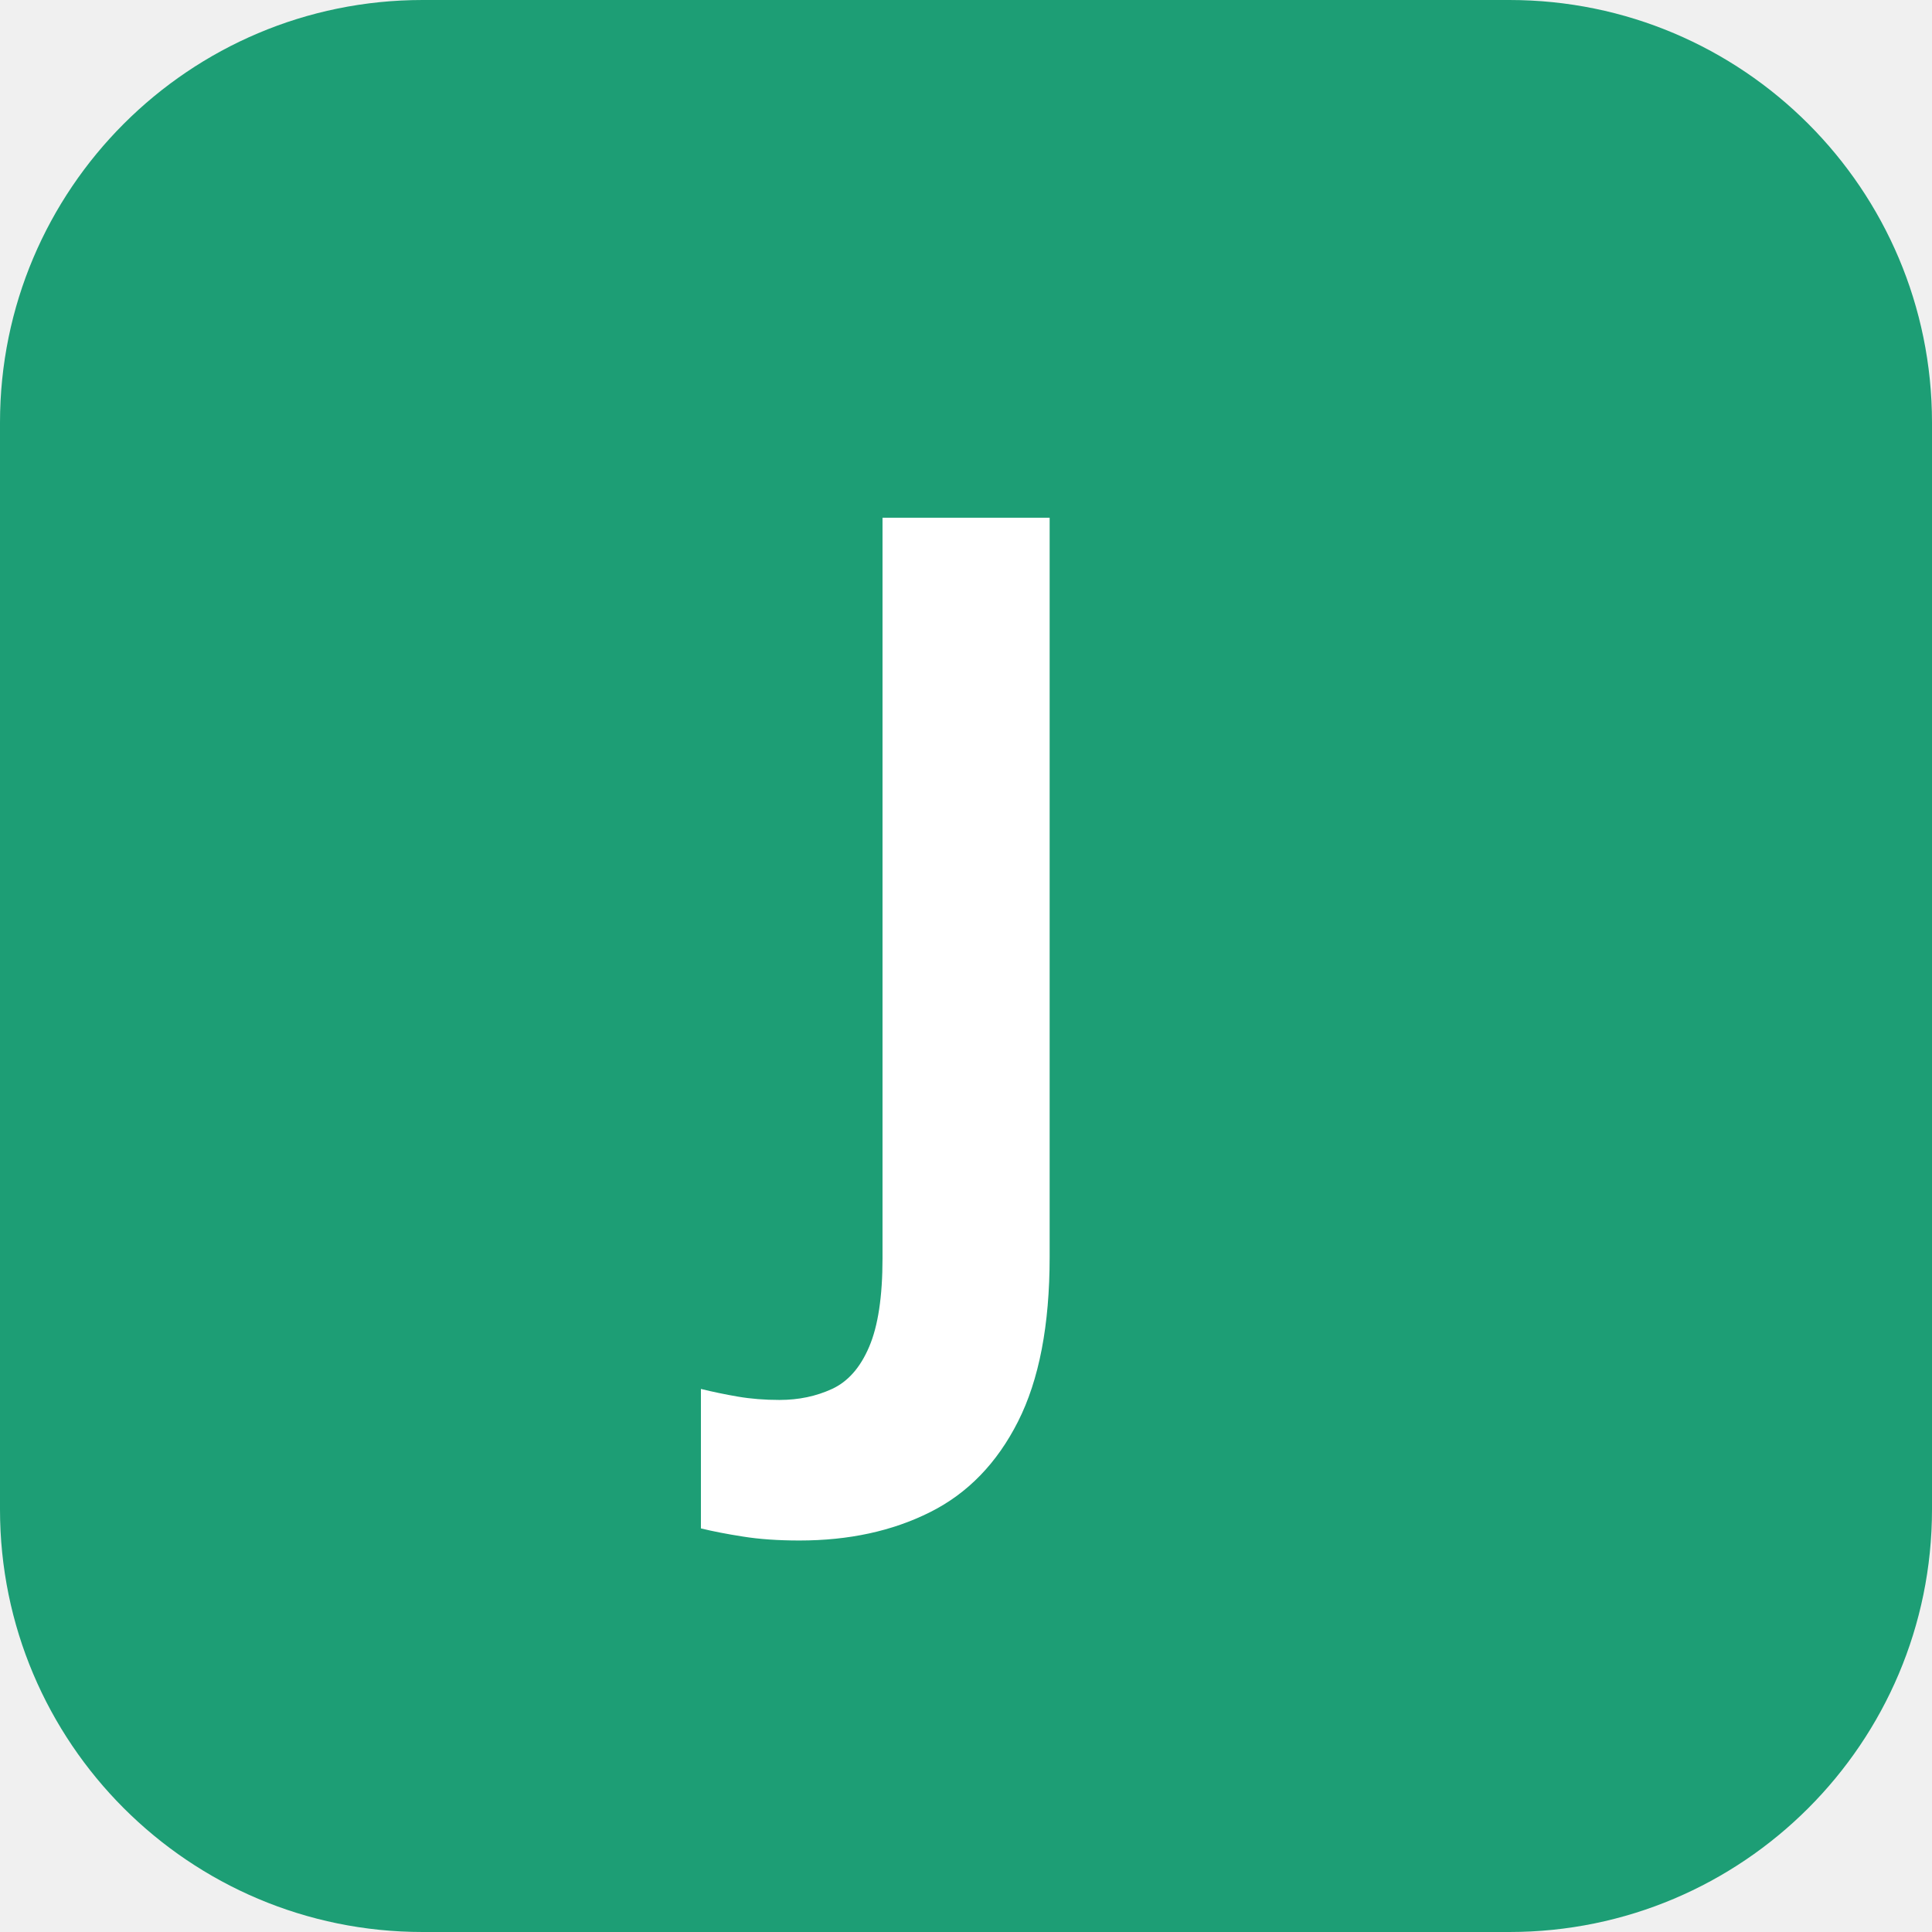
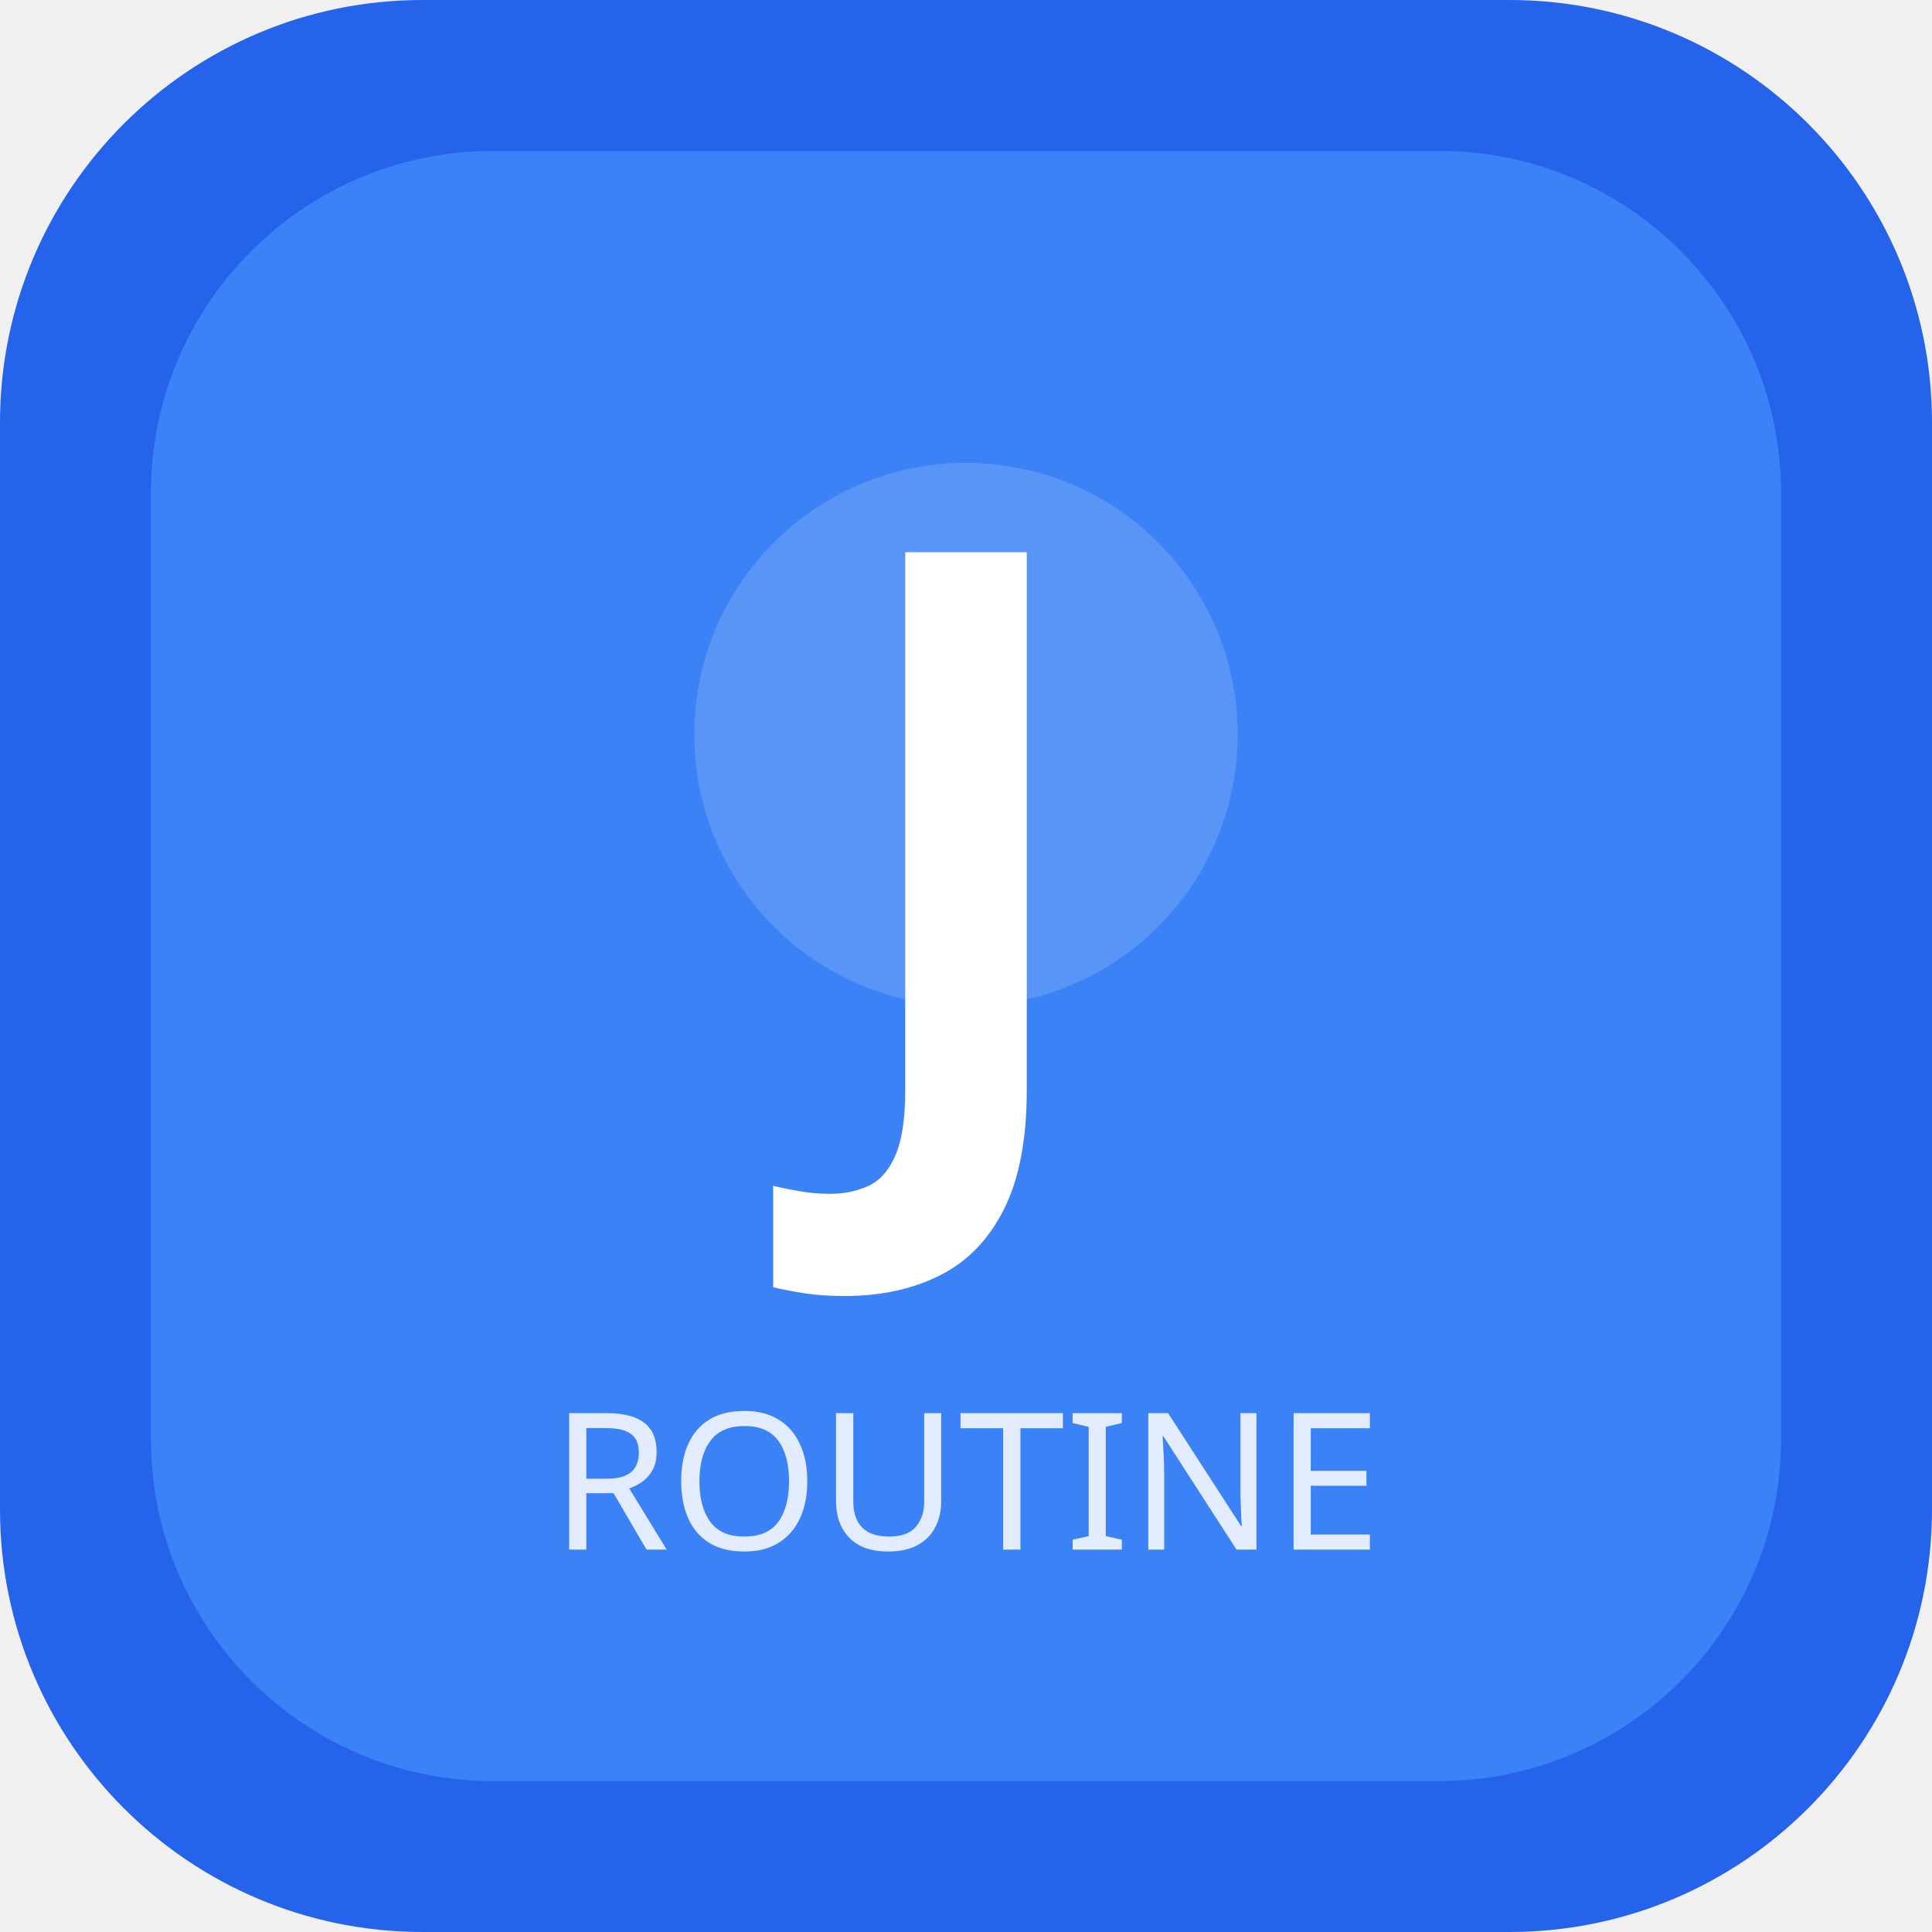
<svg xmlns="http://www.w3.org/2000/svg" viewBox="0 0 192 192">
-   <rect width="192" height="192" rx="42" fill="#1D9E75" />
-   <text x="96" y="130" font-family="sans-serif" font-size="110" font-weight="700" text-anchor="middle" fill="white">J</text>
+   <rect width="192" height="192" rx="42" fill="#2563EB" />
+   <rect x="15" y="15" width="162" height="162" rx="34" fill="#3B82F6" />
+   <circle cx="96" cy="73" r="27" fill="white" opacity="0.15" />
+   <text x="96" y="112" font-family="sans-serif" font-size="80" font-weight="700" text-anchor="middle" fill="white">J</text>
+   <text x="96" y="154" font-family="sans-serif" font-size="19" font-weight="500" text-anchor="middle" fill="white" opacity="0.85">ROUTINE</text>
</svg>
